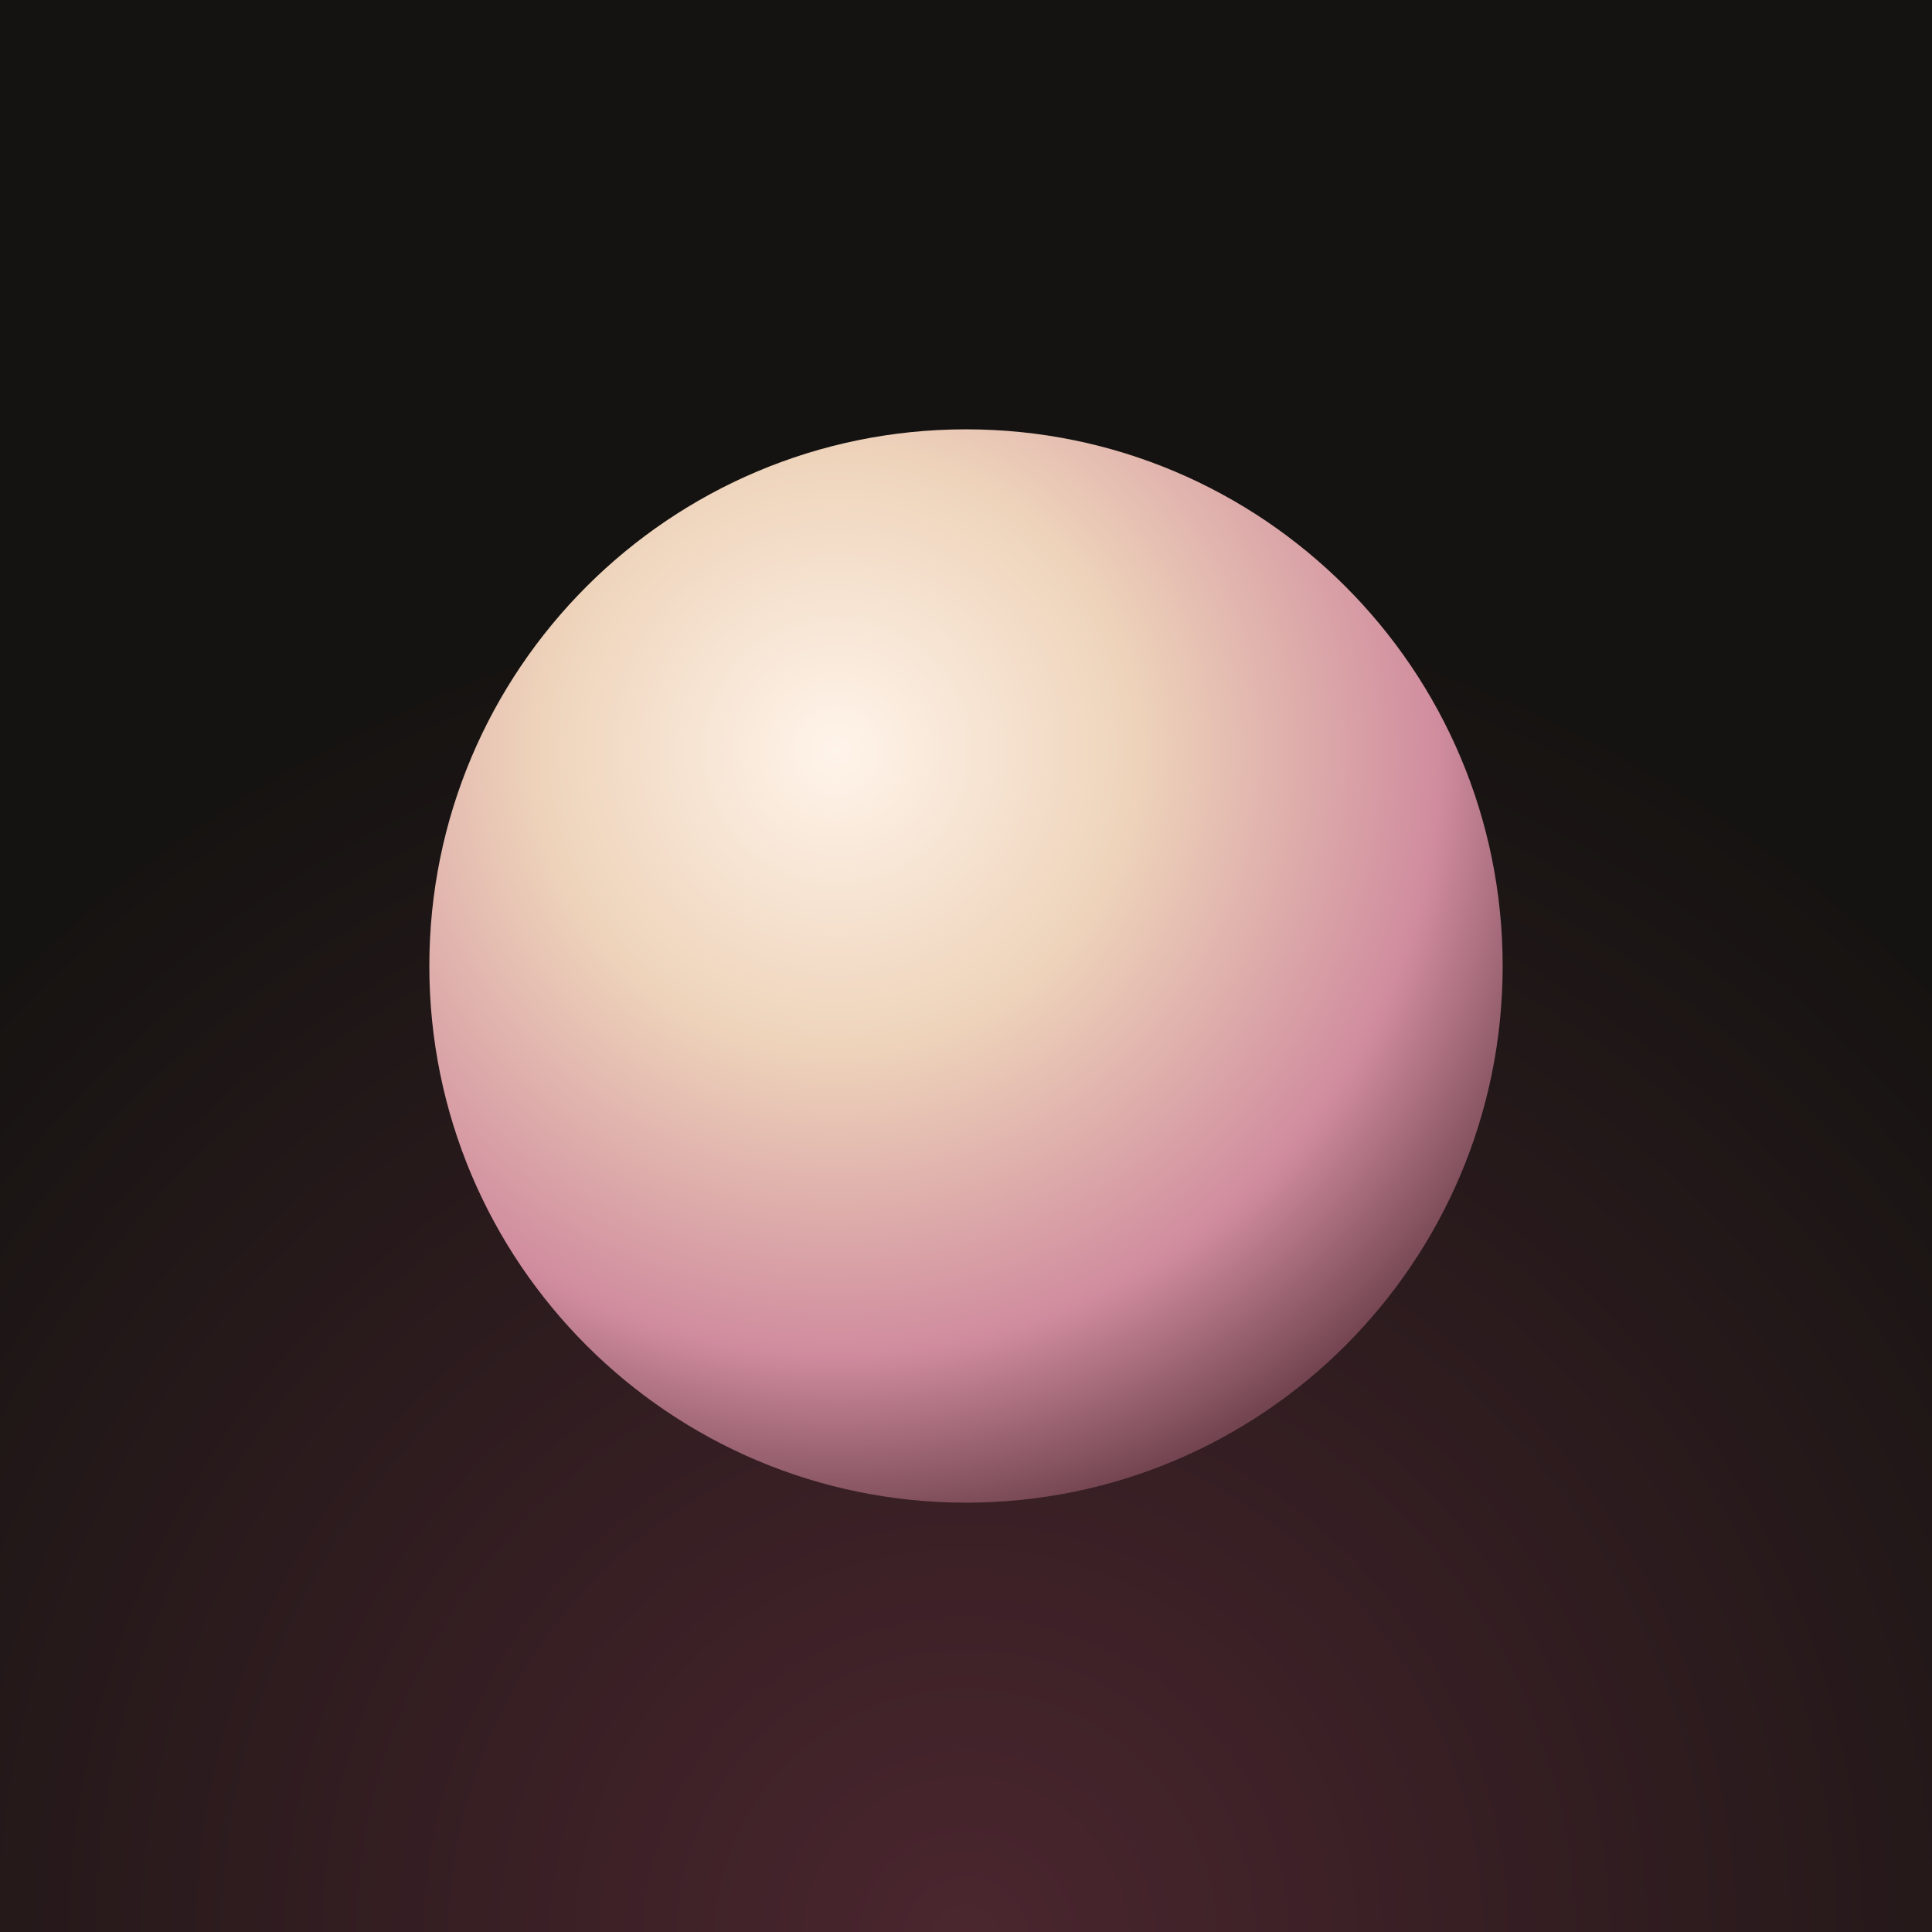
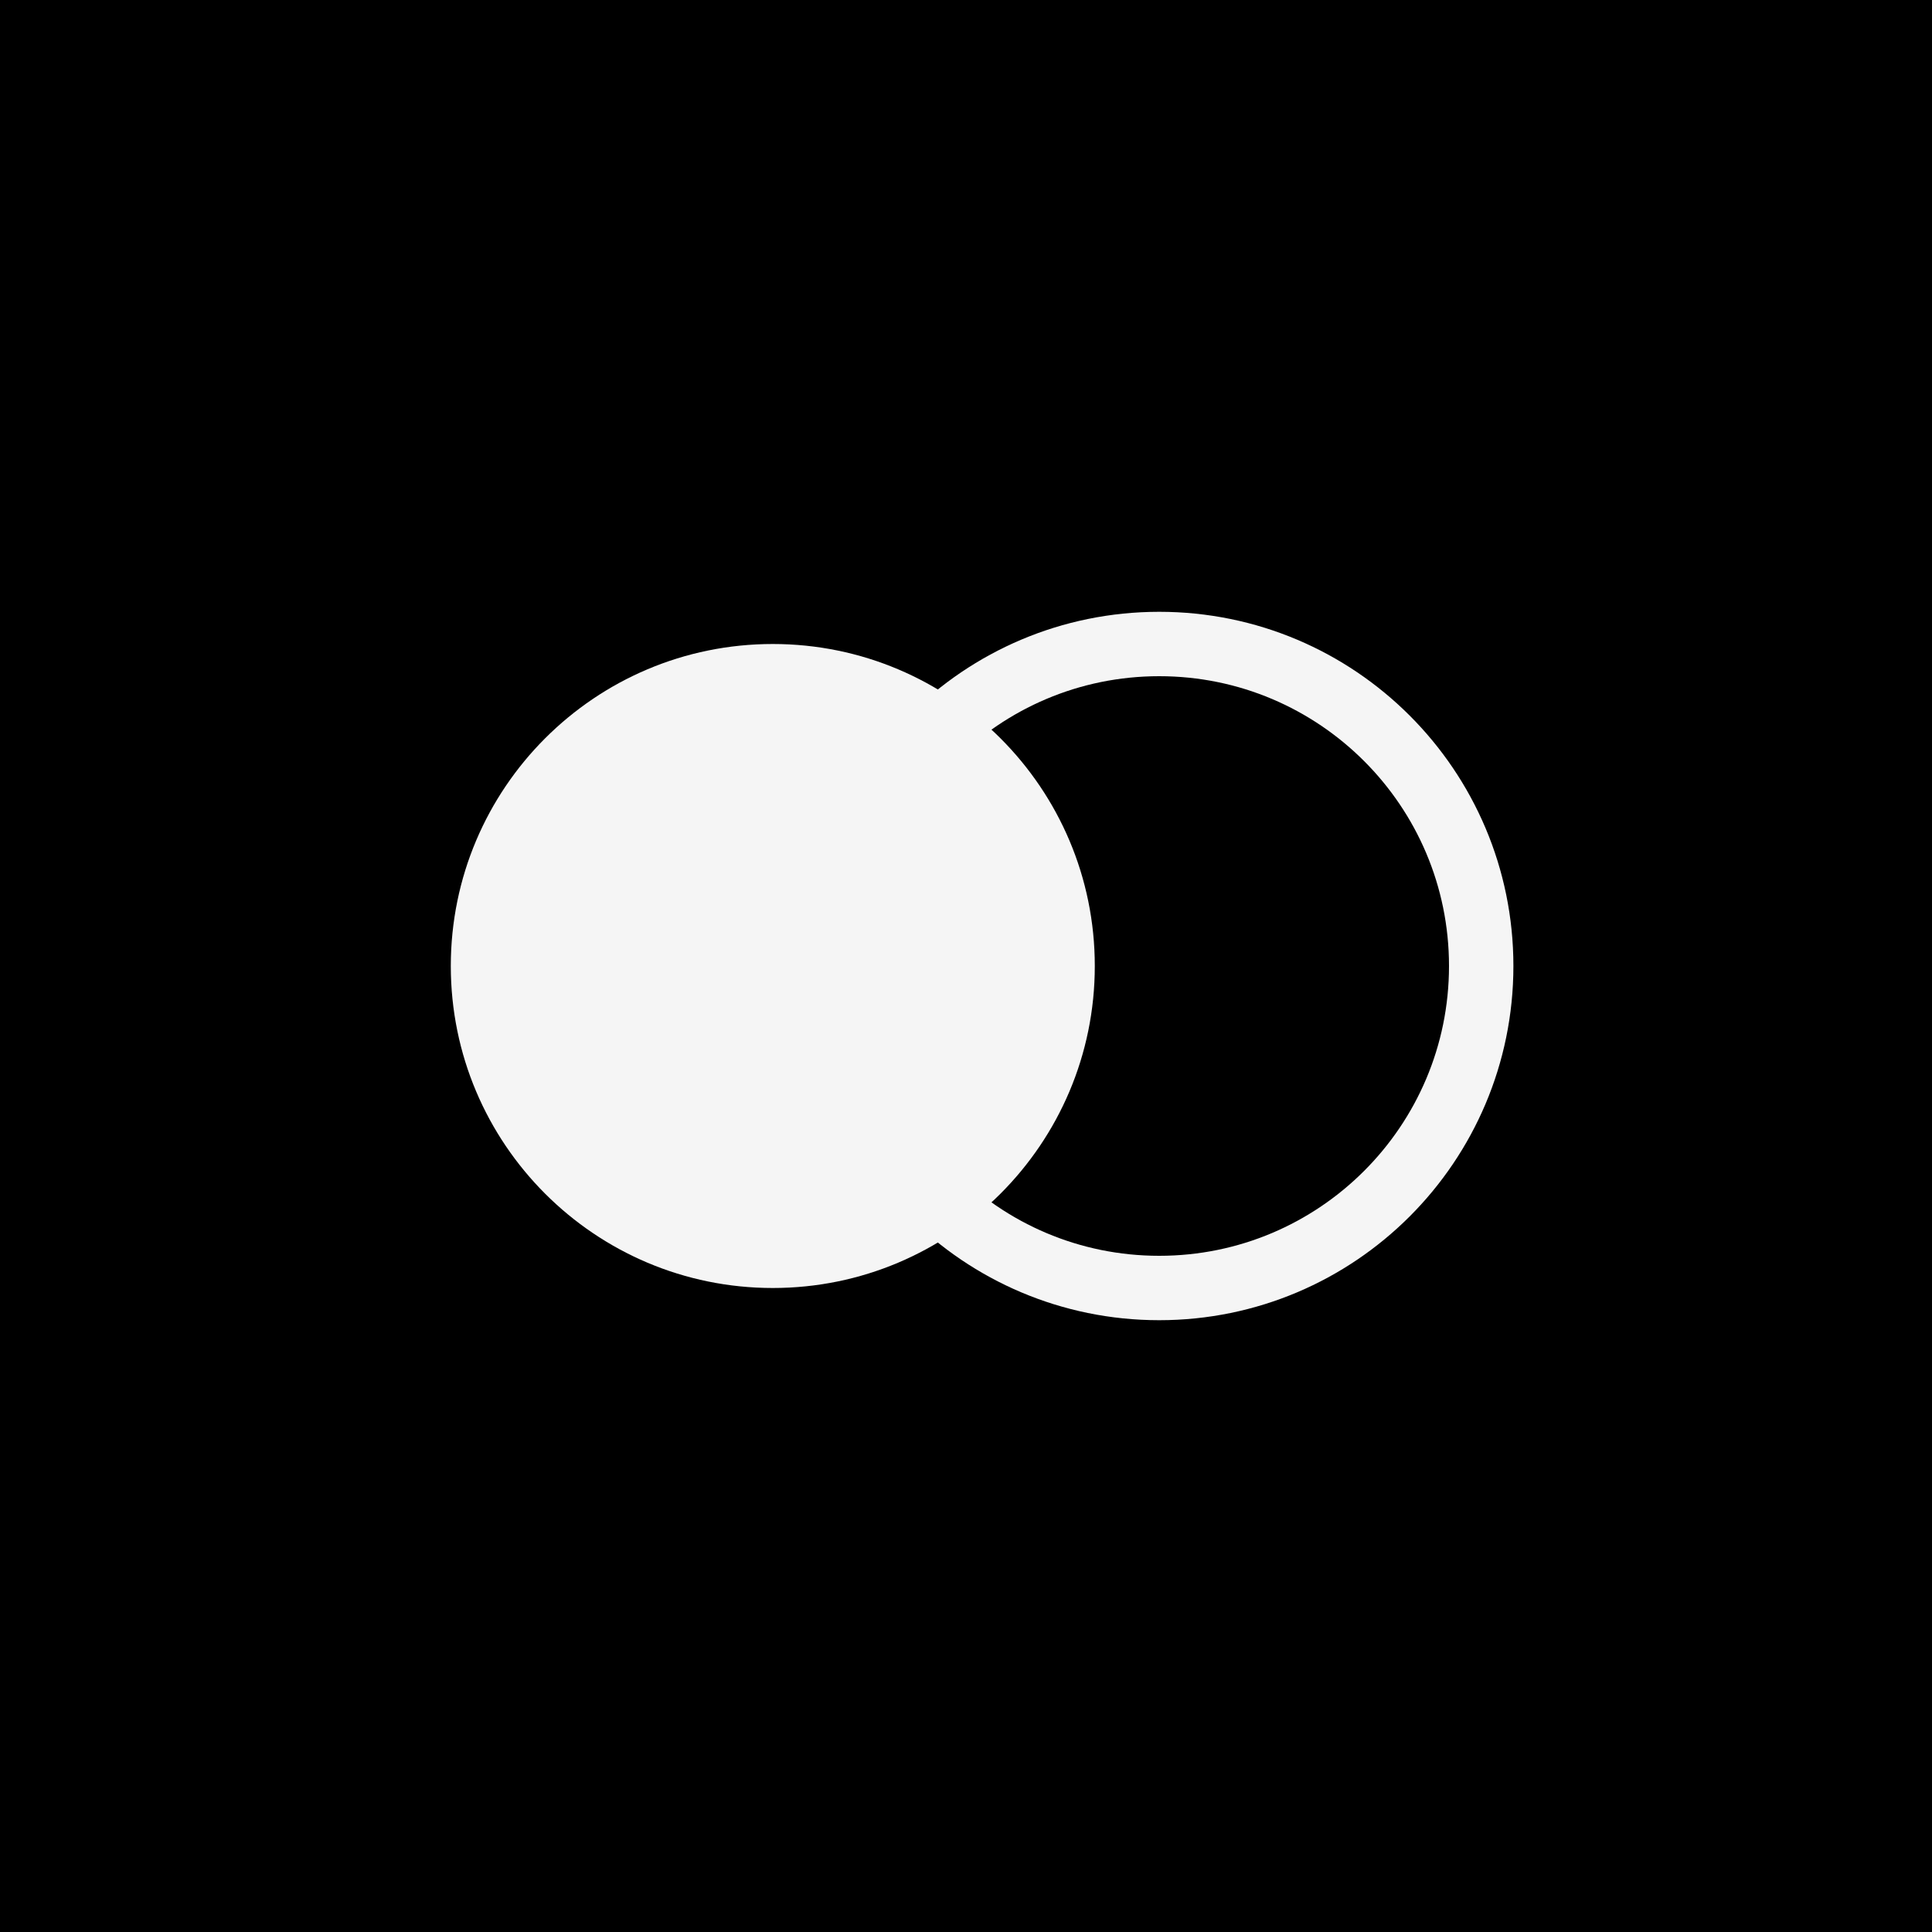
<svg xmlns="http://www.w3.org/2000/svg" viewBox="0 0 180 180">
-   <defs>
-     <radialGradient id="bg" cx=".5" cy="1" r="1">
-       <stop offset="0" stop-color="#4b262f" />
-       <stop offset=".7" stop-color="#151311" />
-     </radialGradient>
-     <radialGradient id="o" cx=".38" cy=".3" r=".8">
-       <stop offset="0" stop-color="#fff4ea" />
-       <stop offset=".35" stop-color="#eed3ba" />
-       <stop offset=".7" stop-color="#d08c9e" />
-       <stop offset="1" stop-color="#4b262f" />
-     </radialGradient>
-   </defs>
-   <rect width="180" height="180" fill="url(#bg)" />
-   <circle cx="90" cy="90" r="50" fill="url(#o)" />
+   <rect width="180" height="180" fill="#000" />
+   <circle cx="72" cy="90" r="30" fill="#f5f5f5" />
+   <circle cx="108" cy="90" r="30" fill="none" stroke="#f5f5f5" stroke-width="6" />
</svg>
